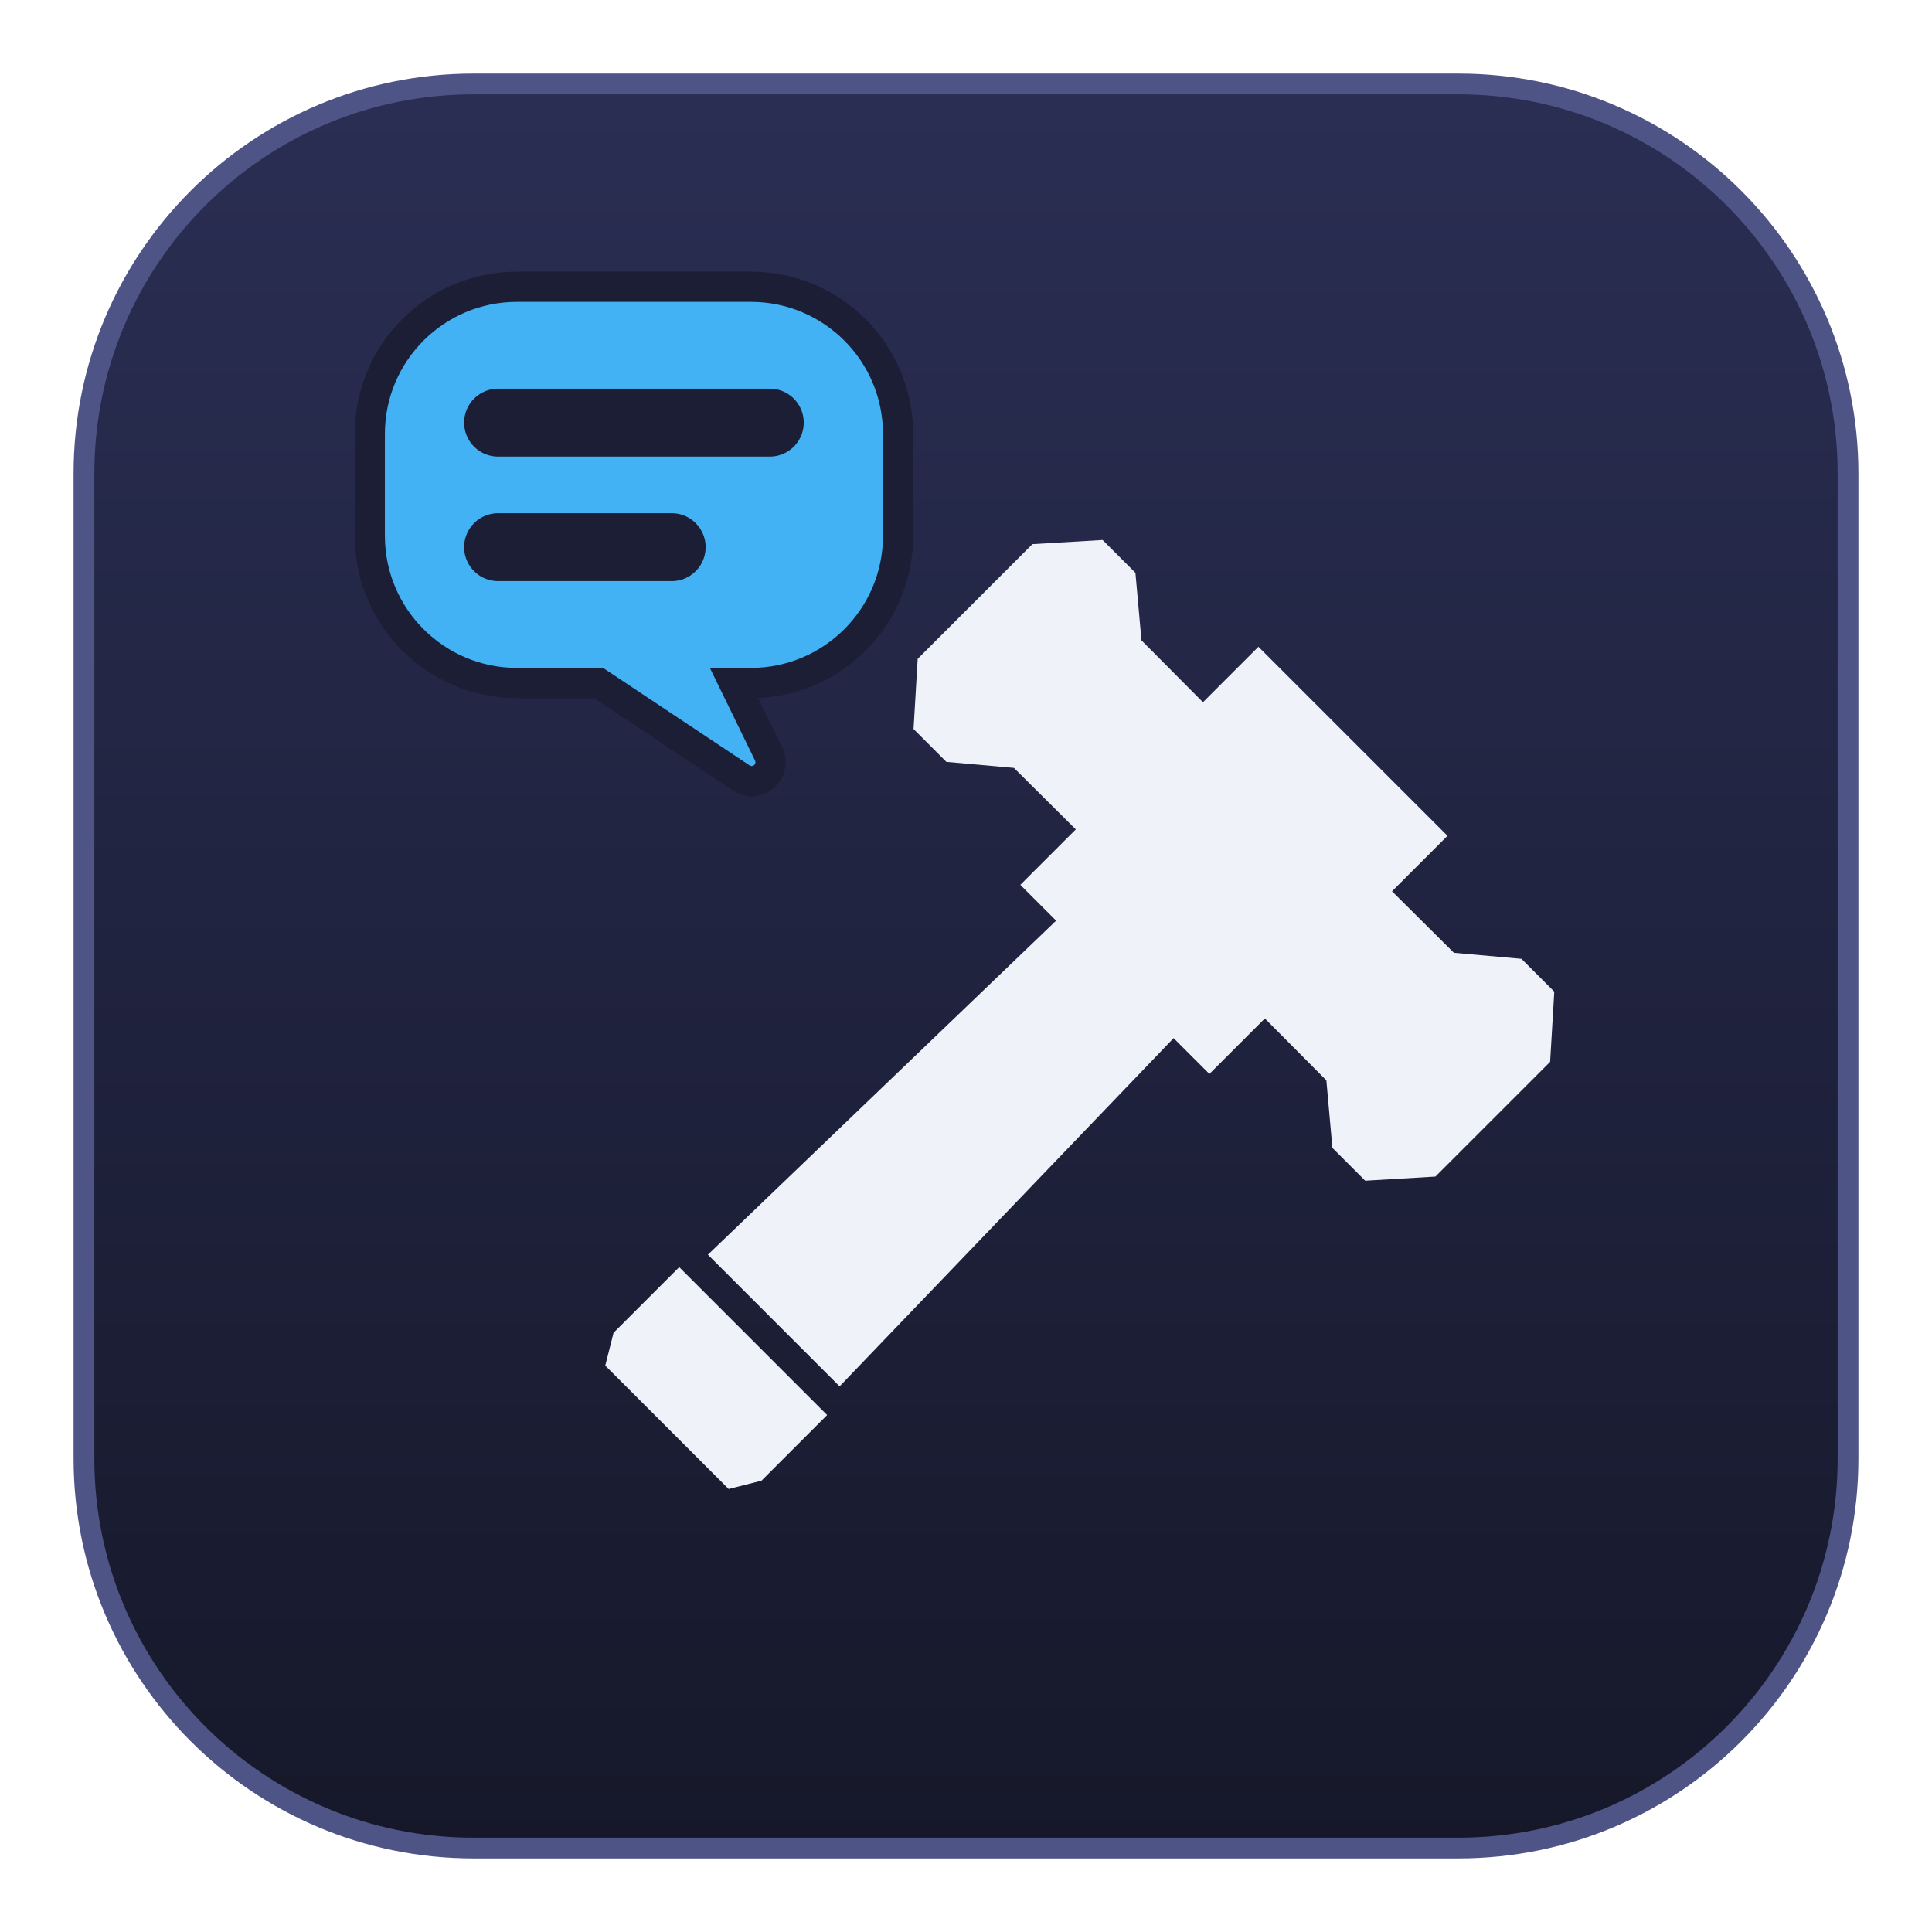
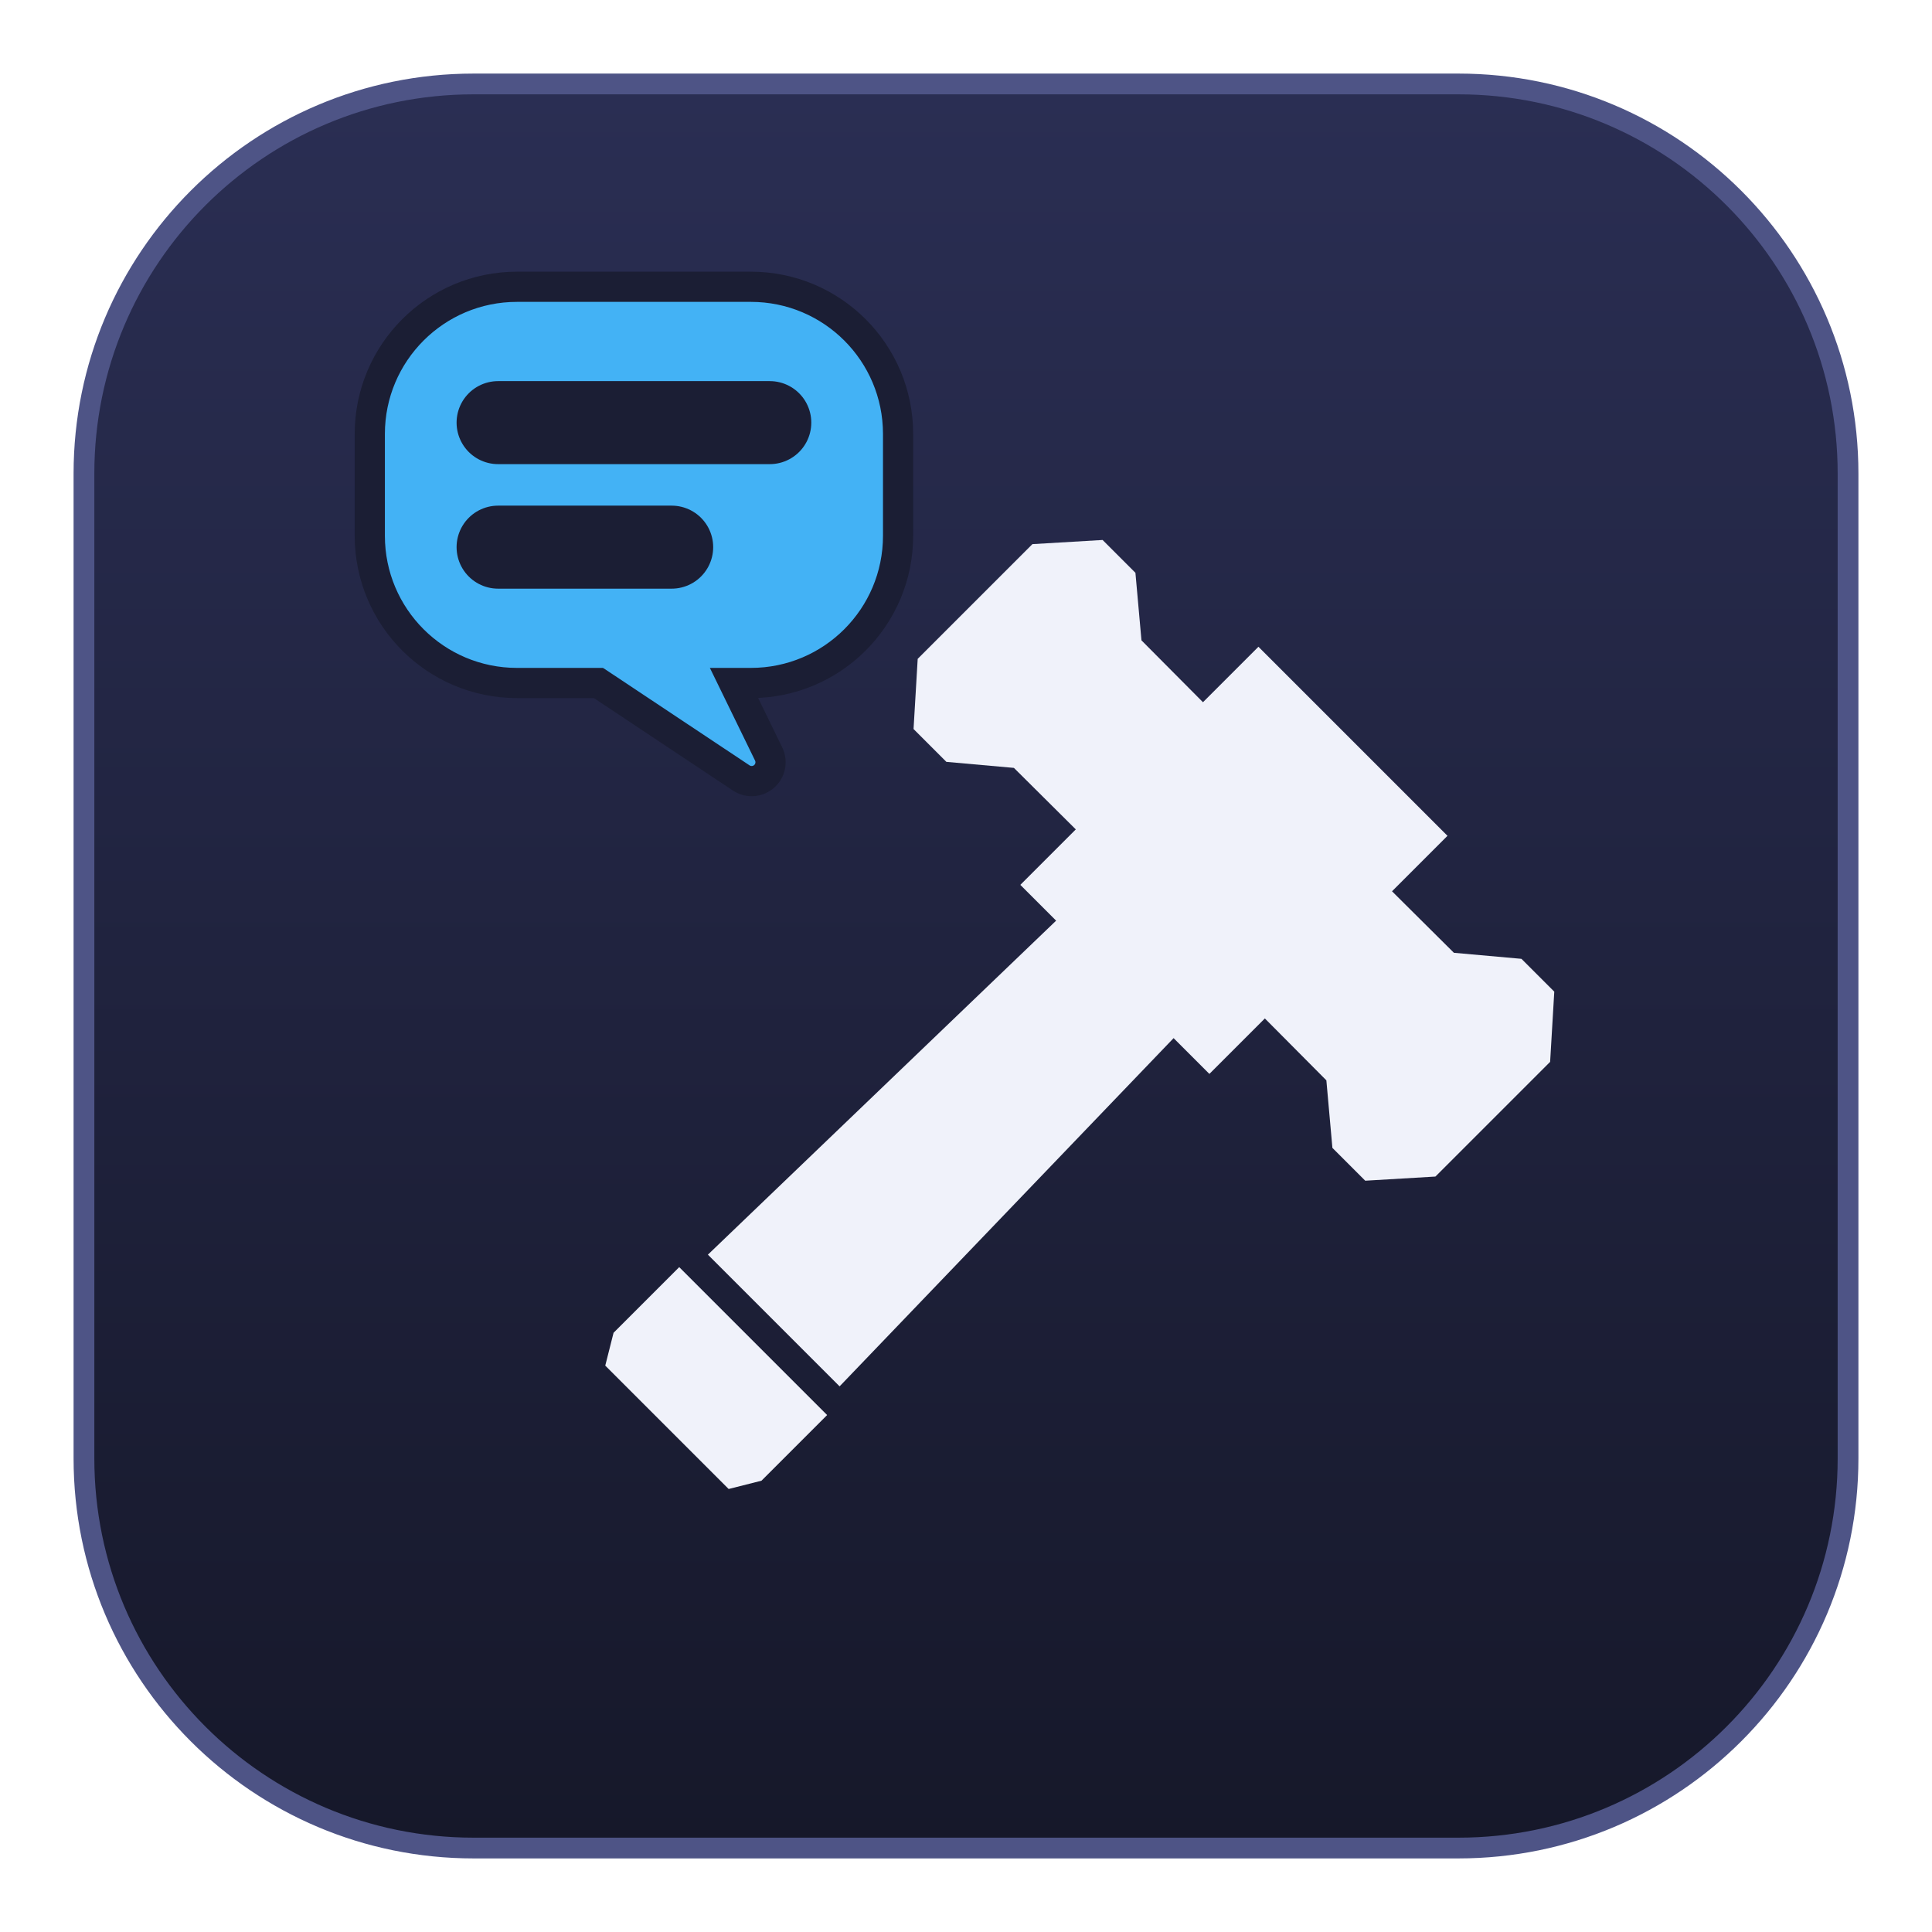
<svg xmlns="http://www.w3.org/2000/svg" viewBox="0 0 512 512" width="512" height="512">
  <defs>
    <linearGradient id="tile" x1="0" y1="0" x2="0" y2="1">
      <stop offset="0" stop-color="#2A2E53" />
      <stop offset="1" stop-color="#16182A" />
    </linearGradient>
  </defs>
  <rect x="22.25" y="22.25" width="467.5" height="467.5" rx="103.25" fill="url(#tile)" stroke="#4E5486" stroke-width="5.5" />
  <g fill="#1B1E34" stroke="#1B1E34" stroke-width="18" stroke-linejoin="round">
    <rect x="103" y="81" width="130" height="95" rx="34" />
-     <polygon points="151.1,170 183.6,170 199.2,202" />
+     <polygon points="151.1,170.0 183.6,170.0 199.2,202.0" />
  </g>
  <g fill="#43B2F5" stroke="#43B2F5" stroke-width="2" stroke-linejoin="round">
    <rect x="103" y="81" width="130" height="95" rx="34" />
-     <polygon points="151.1,170 183.6,170 199.2,202" />
+     <polygon points="151.1,170.0 183.6,170.0 199.2,202.0" />
  </g>
-   <line x1="132" y1="112" x2="204" y2="112" stroke="#1B1E34" stroke-width="18" stroke-linecap="round" />
-   <line x1="132" y1="145" x2="178" y2="145" stroke="#1B1E34" stroke-width="18" stroke-linecap="round" />
+   <line x1="132" y1="112" x2="204" y2="112" stroke="#1B1E34" stroke-width="22" stroke-linecap="round" />
+   <line x1="132" y1="145" x2="178" y2="145" stroke="#1B1E34" stroke-width="22" stroke-linecap="round" />
  <polygon fill="#F0F2FA" points="295.4,229.1 325.9,259.6 222.5,367.4 187.6,332.5" />
  <polygon fill="#F0F2FA" points="180.0,335.8 219.2,375.0 201.8,392.4 193.1,394.6 160.4,361.9 162.6,353.2" />
  <polygon fill="#F0F2FA" points="273.6,144.2 292.2,143.1 300.9,151.8 302.5,169.7 318.8,186.1 333.5,171.4 383.6,221.5 368.9,236.2 385.3,252.5 403.2,254.1 411.9,262.8 410.8,281.4 380.4,311.8 361.8,312.9 353.1,304.2 351.5,286.3 335.2,269.9 320.5,284.6 270.4,234.5 285.1,219.8 268.7,203.5 250.8,201.9 242.1,193.2 243.2,174.6" />
</svg>
